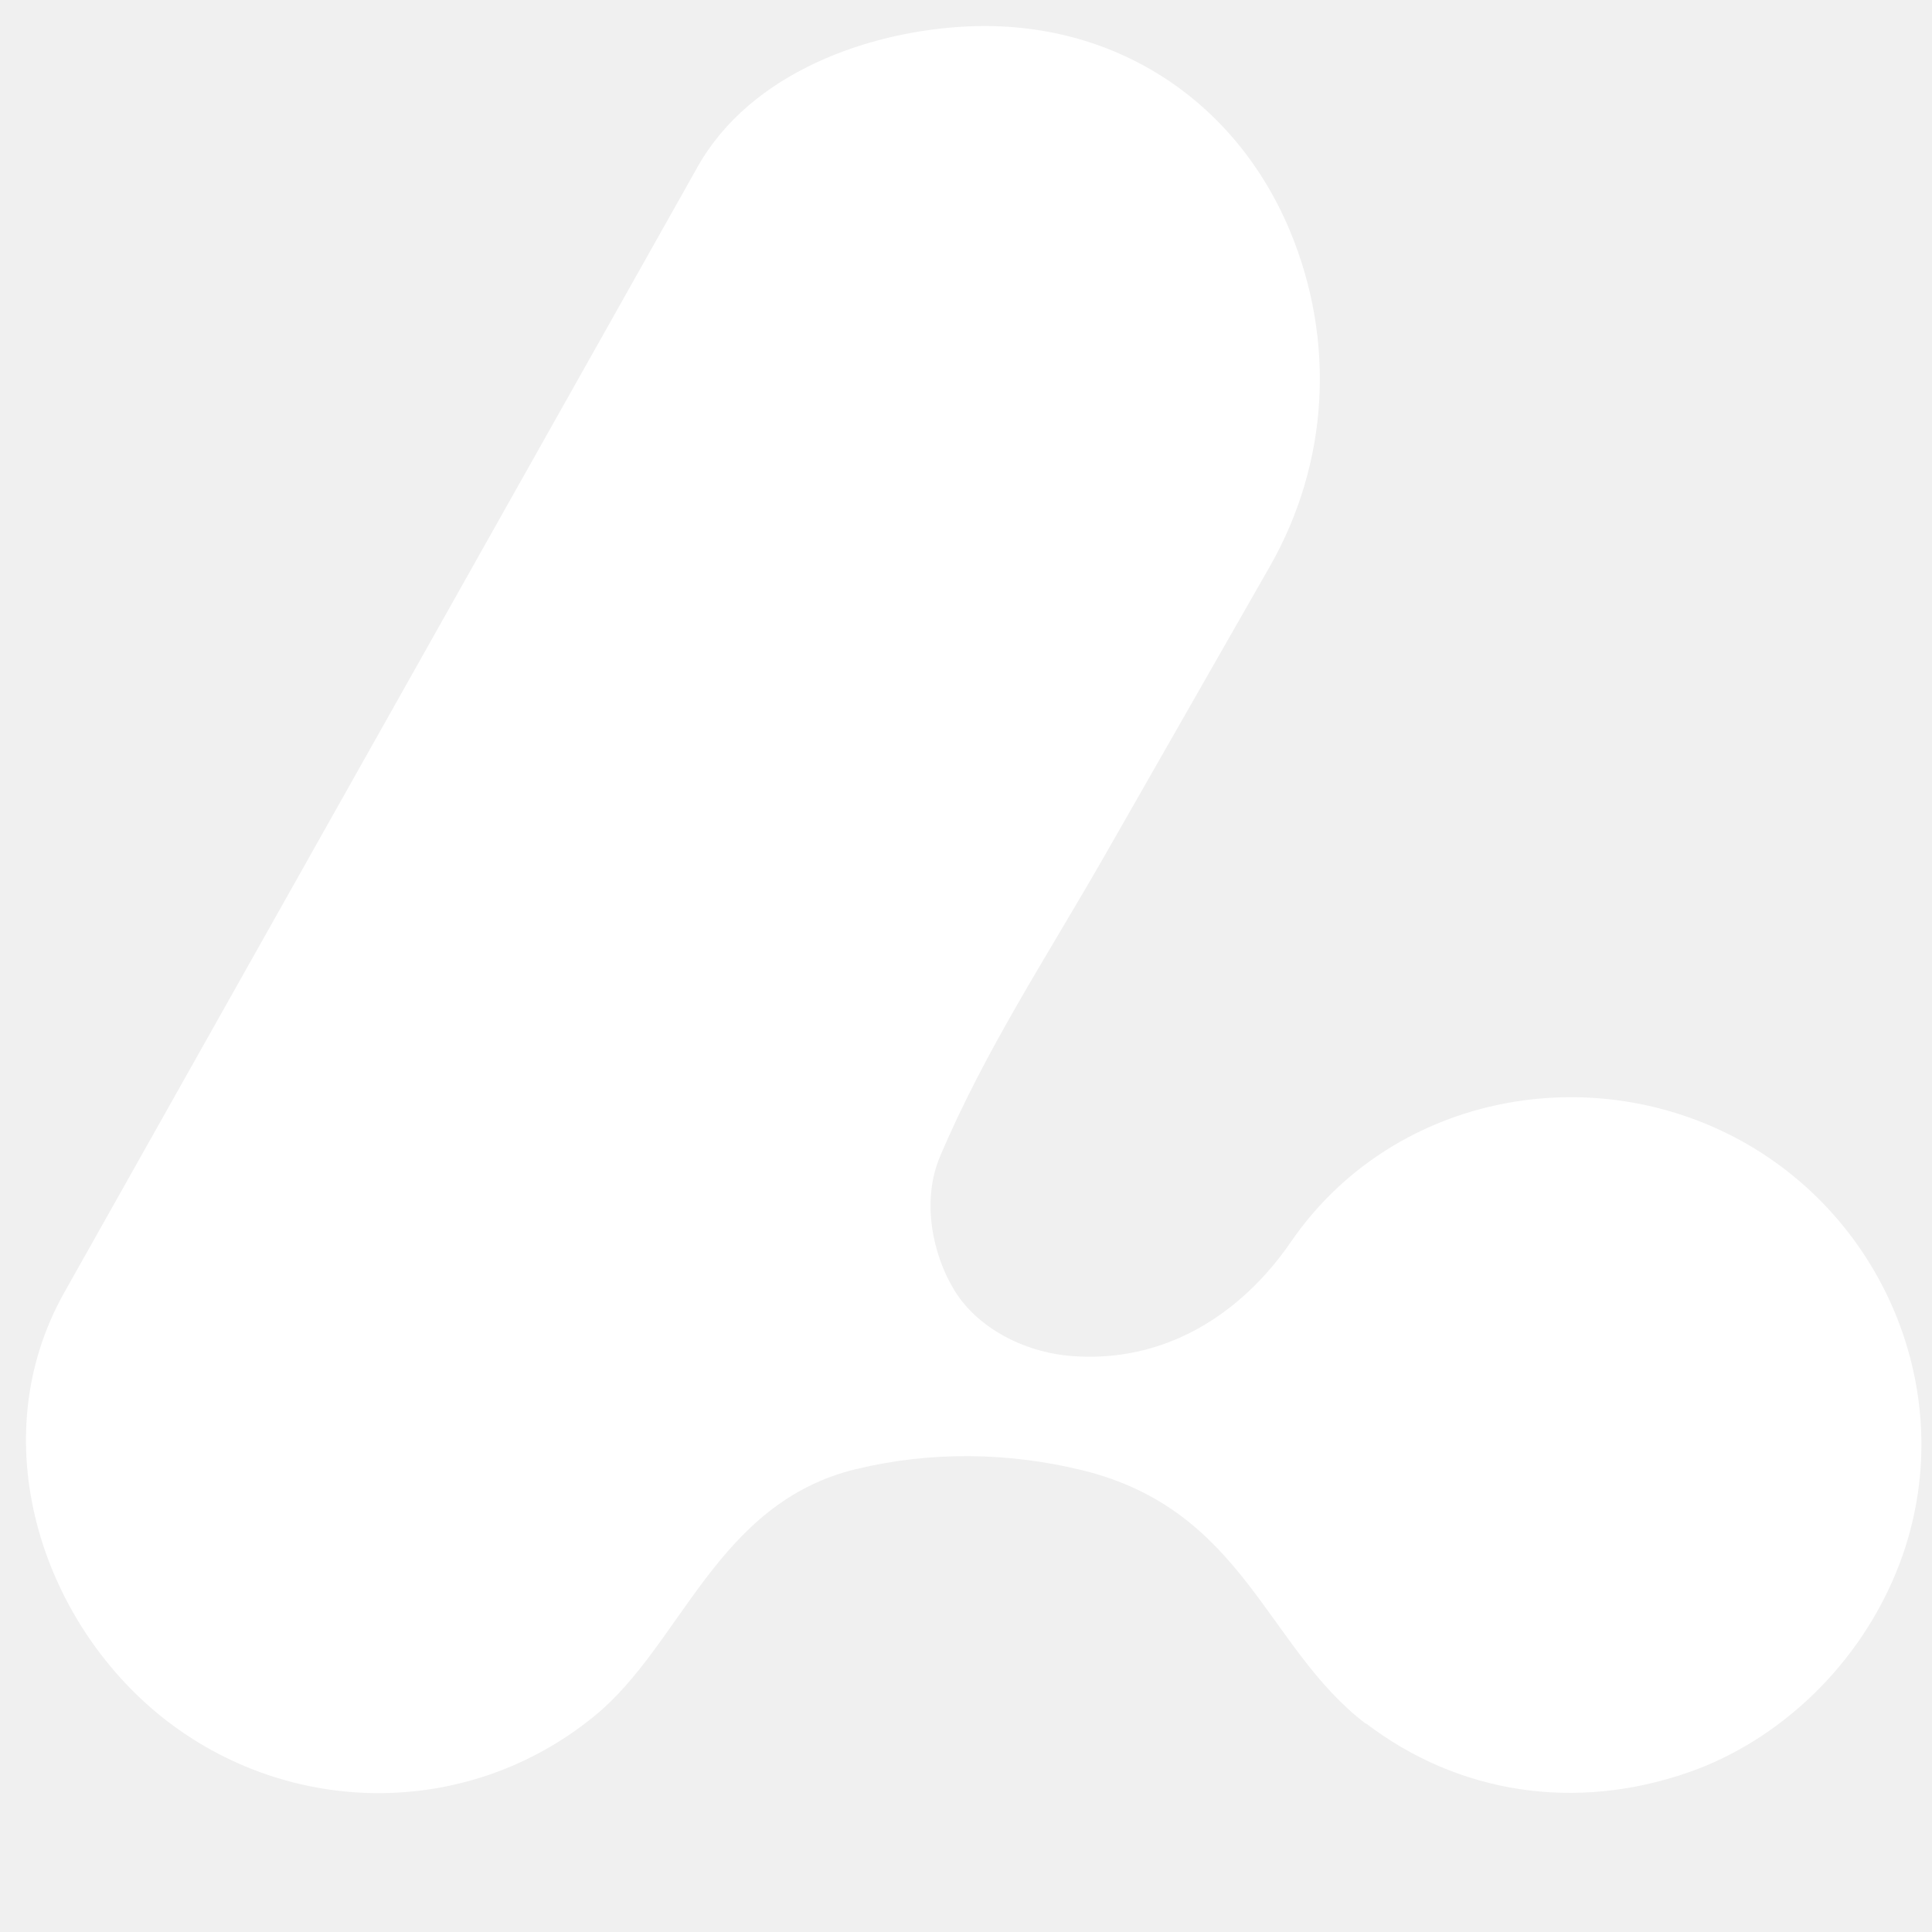
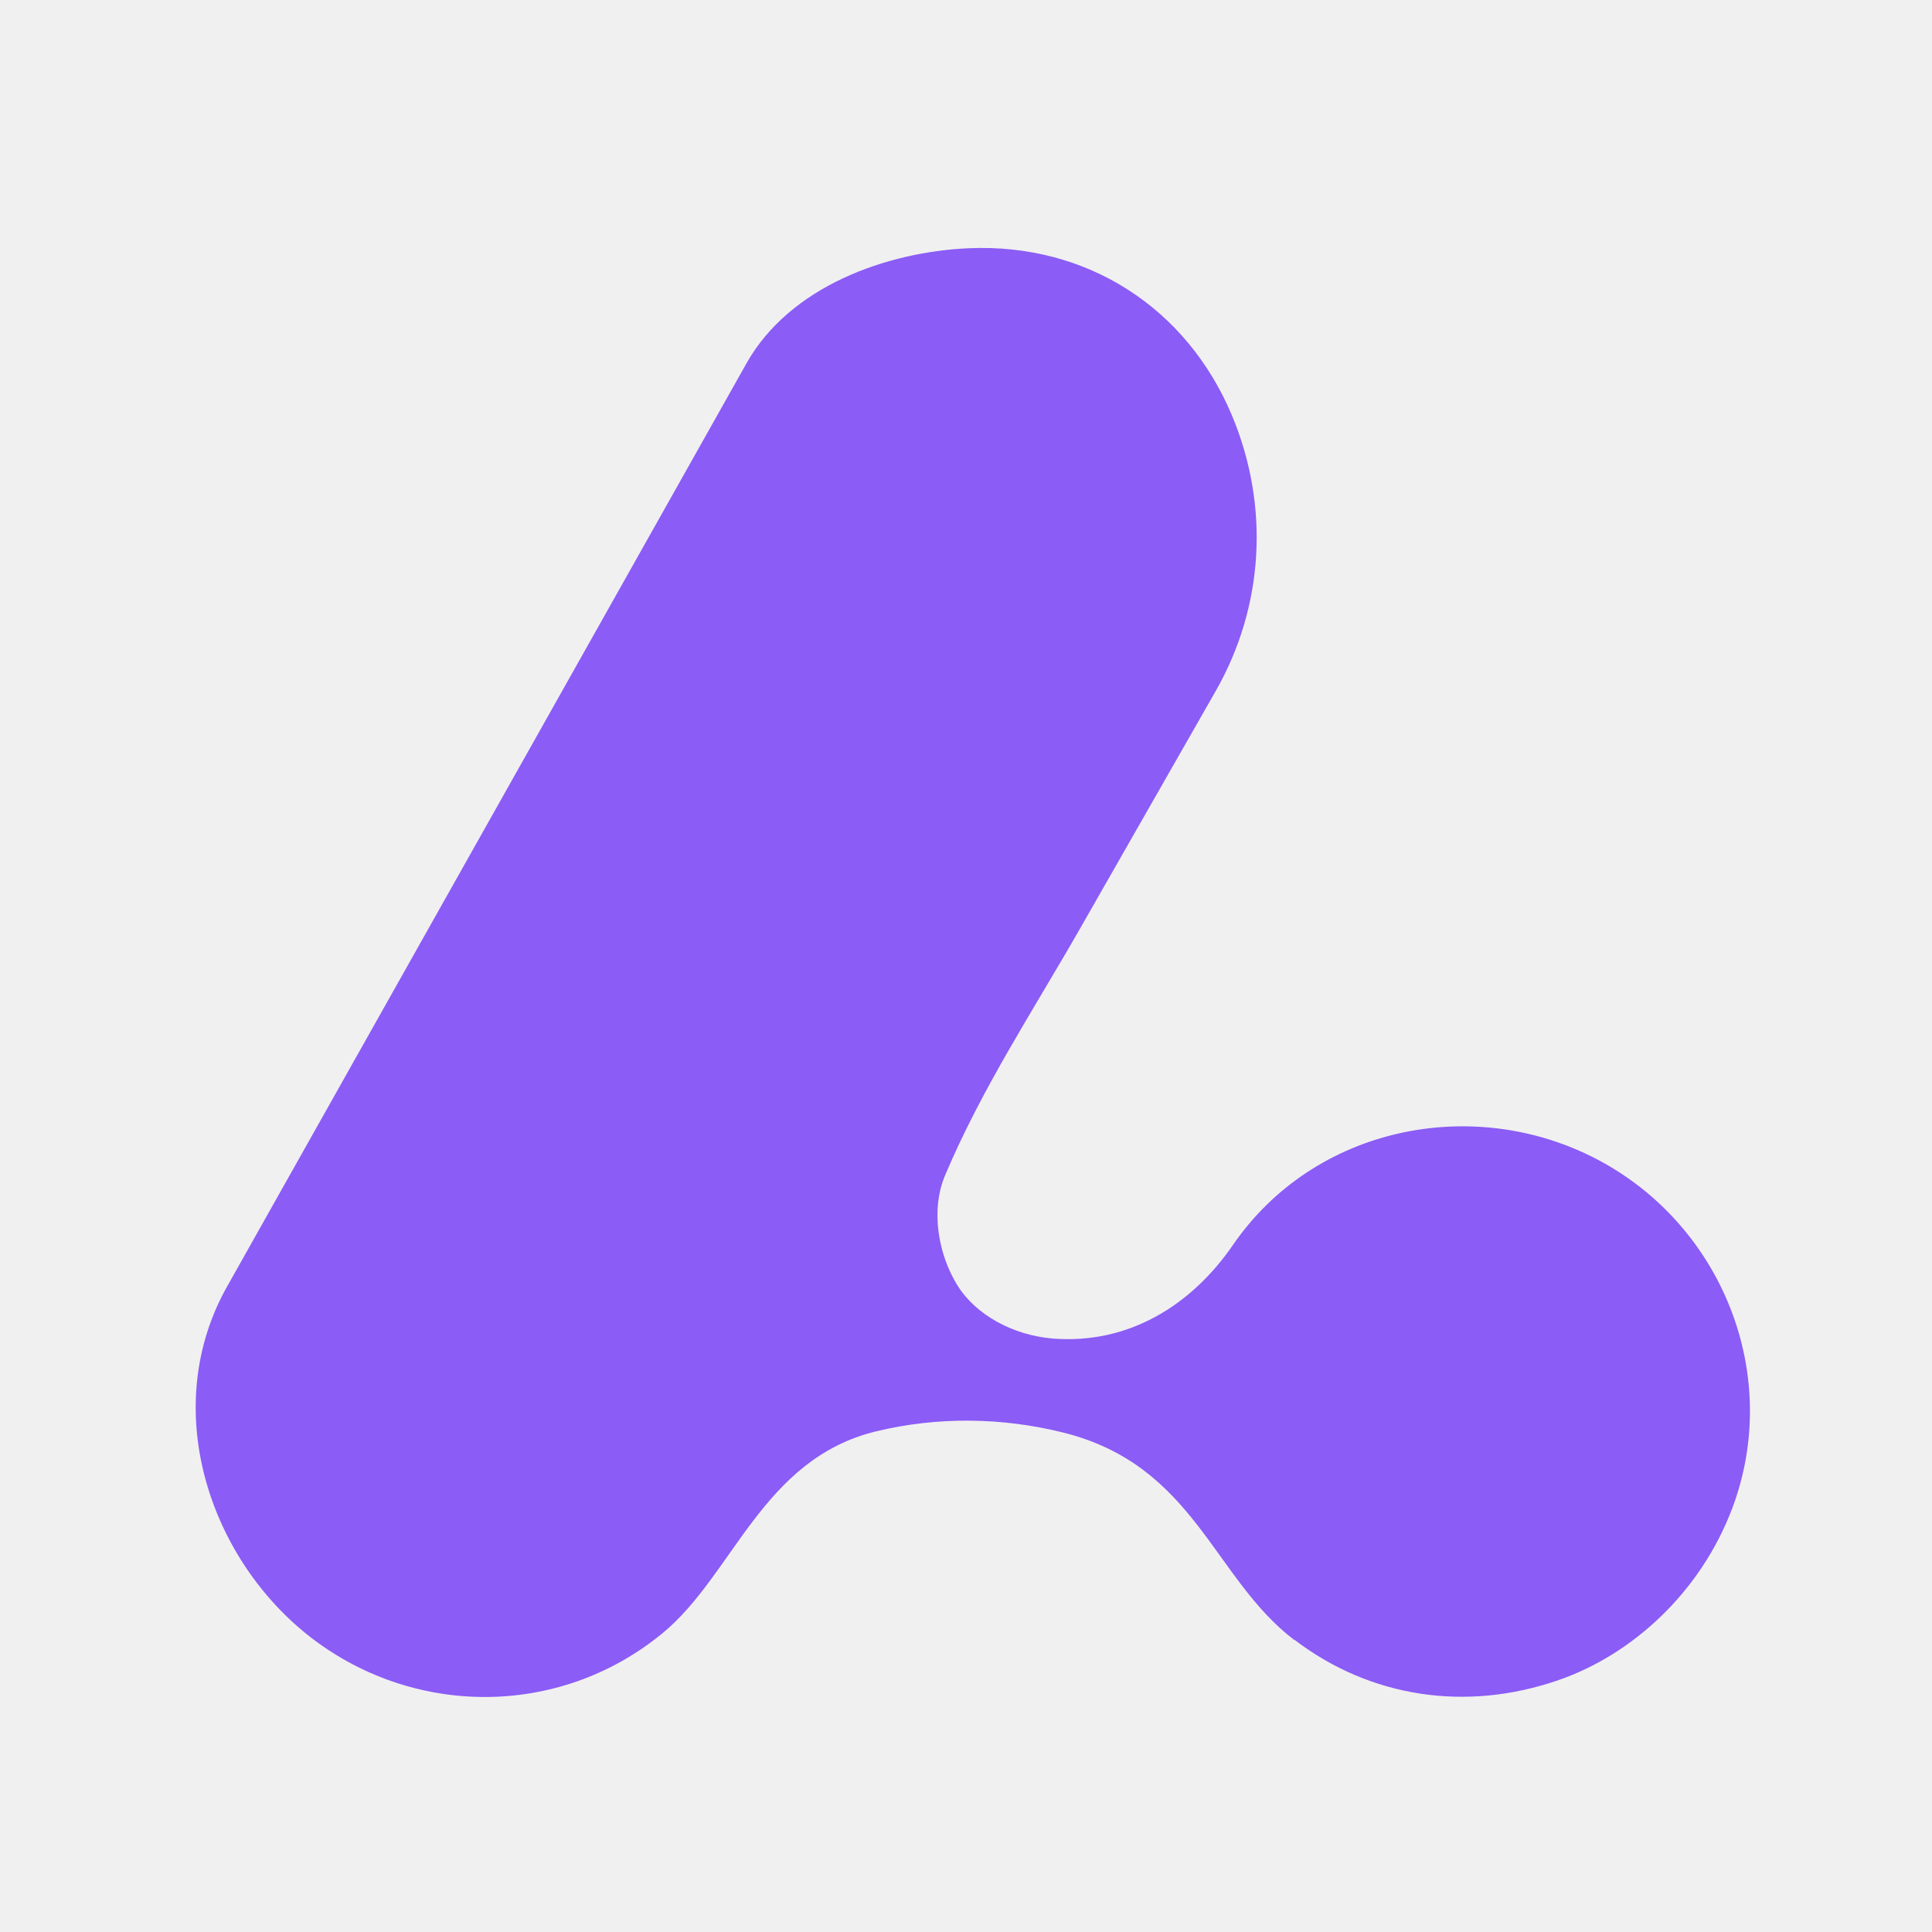
<svg xmlns="http://www.w3.org/2000/svg" viewBox="0 0 74 74">
-   <path d="M51.31 65.02c-3.82-2.91-4.64-8.17-10.83-9.7-2.84-.7-5.83-.74-8.69-.05-5.34 1.29-6.67 6.71-10 9.44-4.86 3.99-11.74 3.91-16.57.07-4.67-3.73-6.91-10.67-3.76-16.27L25.72 5.39C27.75 1.78 32.28.18 36.1.01c5.56-.24 10.19 2.81 12.29 7.79 1.78 4.24 1.51 8.94-.76 12.91l-6.3 11.03c-2.21 3.87-4.6 7.48-6.33 11.57-.7 1.66-.3 3.72.56 5.12s2.61 2.36 4.49 2.51c3.51.27 6.45-1.54 8.4-4.38 3.79-5.51 11.19-7.03 16.99-4 5.83 3.05 8.68 10.04 6.33 16.3-1.48 3.93-4.67 6.84-8.11 8.03-4.32 1.5-8.8.82-12.34-1.88Z" fill="#fff" transform="translate(1 1)" />
+   <path d="M51.31 65.02c-3.82-2.91-4.64-8.17-10.83-9.7-2.84-.7-5.83-.74-8.69-.05-5.34 1.29-6.67 6.71-10 9.44-4.86 3.99-11.74 3.91-16.57.07-4.67-3.73-6.91-10.67-3.76-16.27L25.72 5.39C27.75 1.78 32.28.18 36.1.01c5.56-.24 10.19 2.81 12.29 7.79 1.78 4.24 1.51 8.94-.76 12.91l-6.3 11.03c-2.21 3.87-4.6 7.48-6.33 11.57-.7 1.66-.3 3.72.56 5.12s2.61 2.36 4.49 2.51c3.51.27 6.45-1.54 8.4-4.38 3.79-5.51 11.19-7.03 16.99-4 5.83 3.05 8.68 10.04 6.33 16.3-1.48 3.93-4.67 6.84-8.11 8.03-4.32 1.5-8.8.82-12.34-1.88Z" fill="#8B5CF6" transform="translate(7.5 9.5) scale(.82)" />
</svg>
